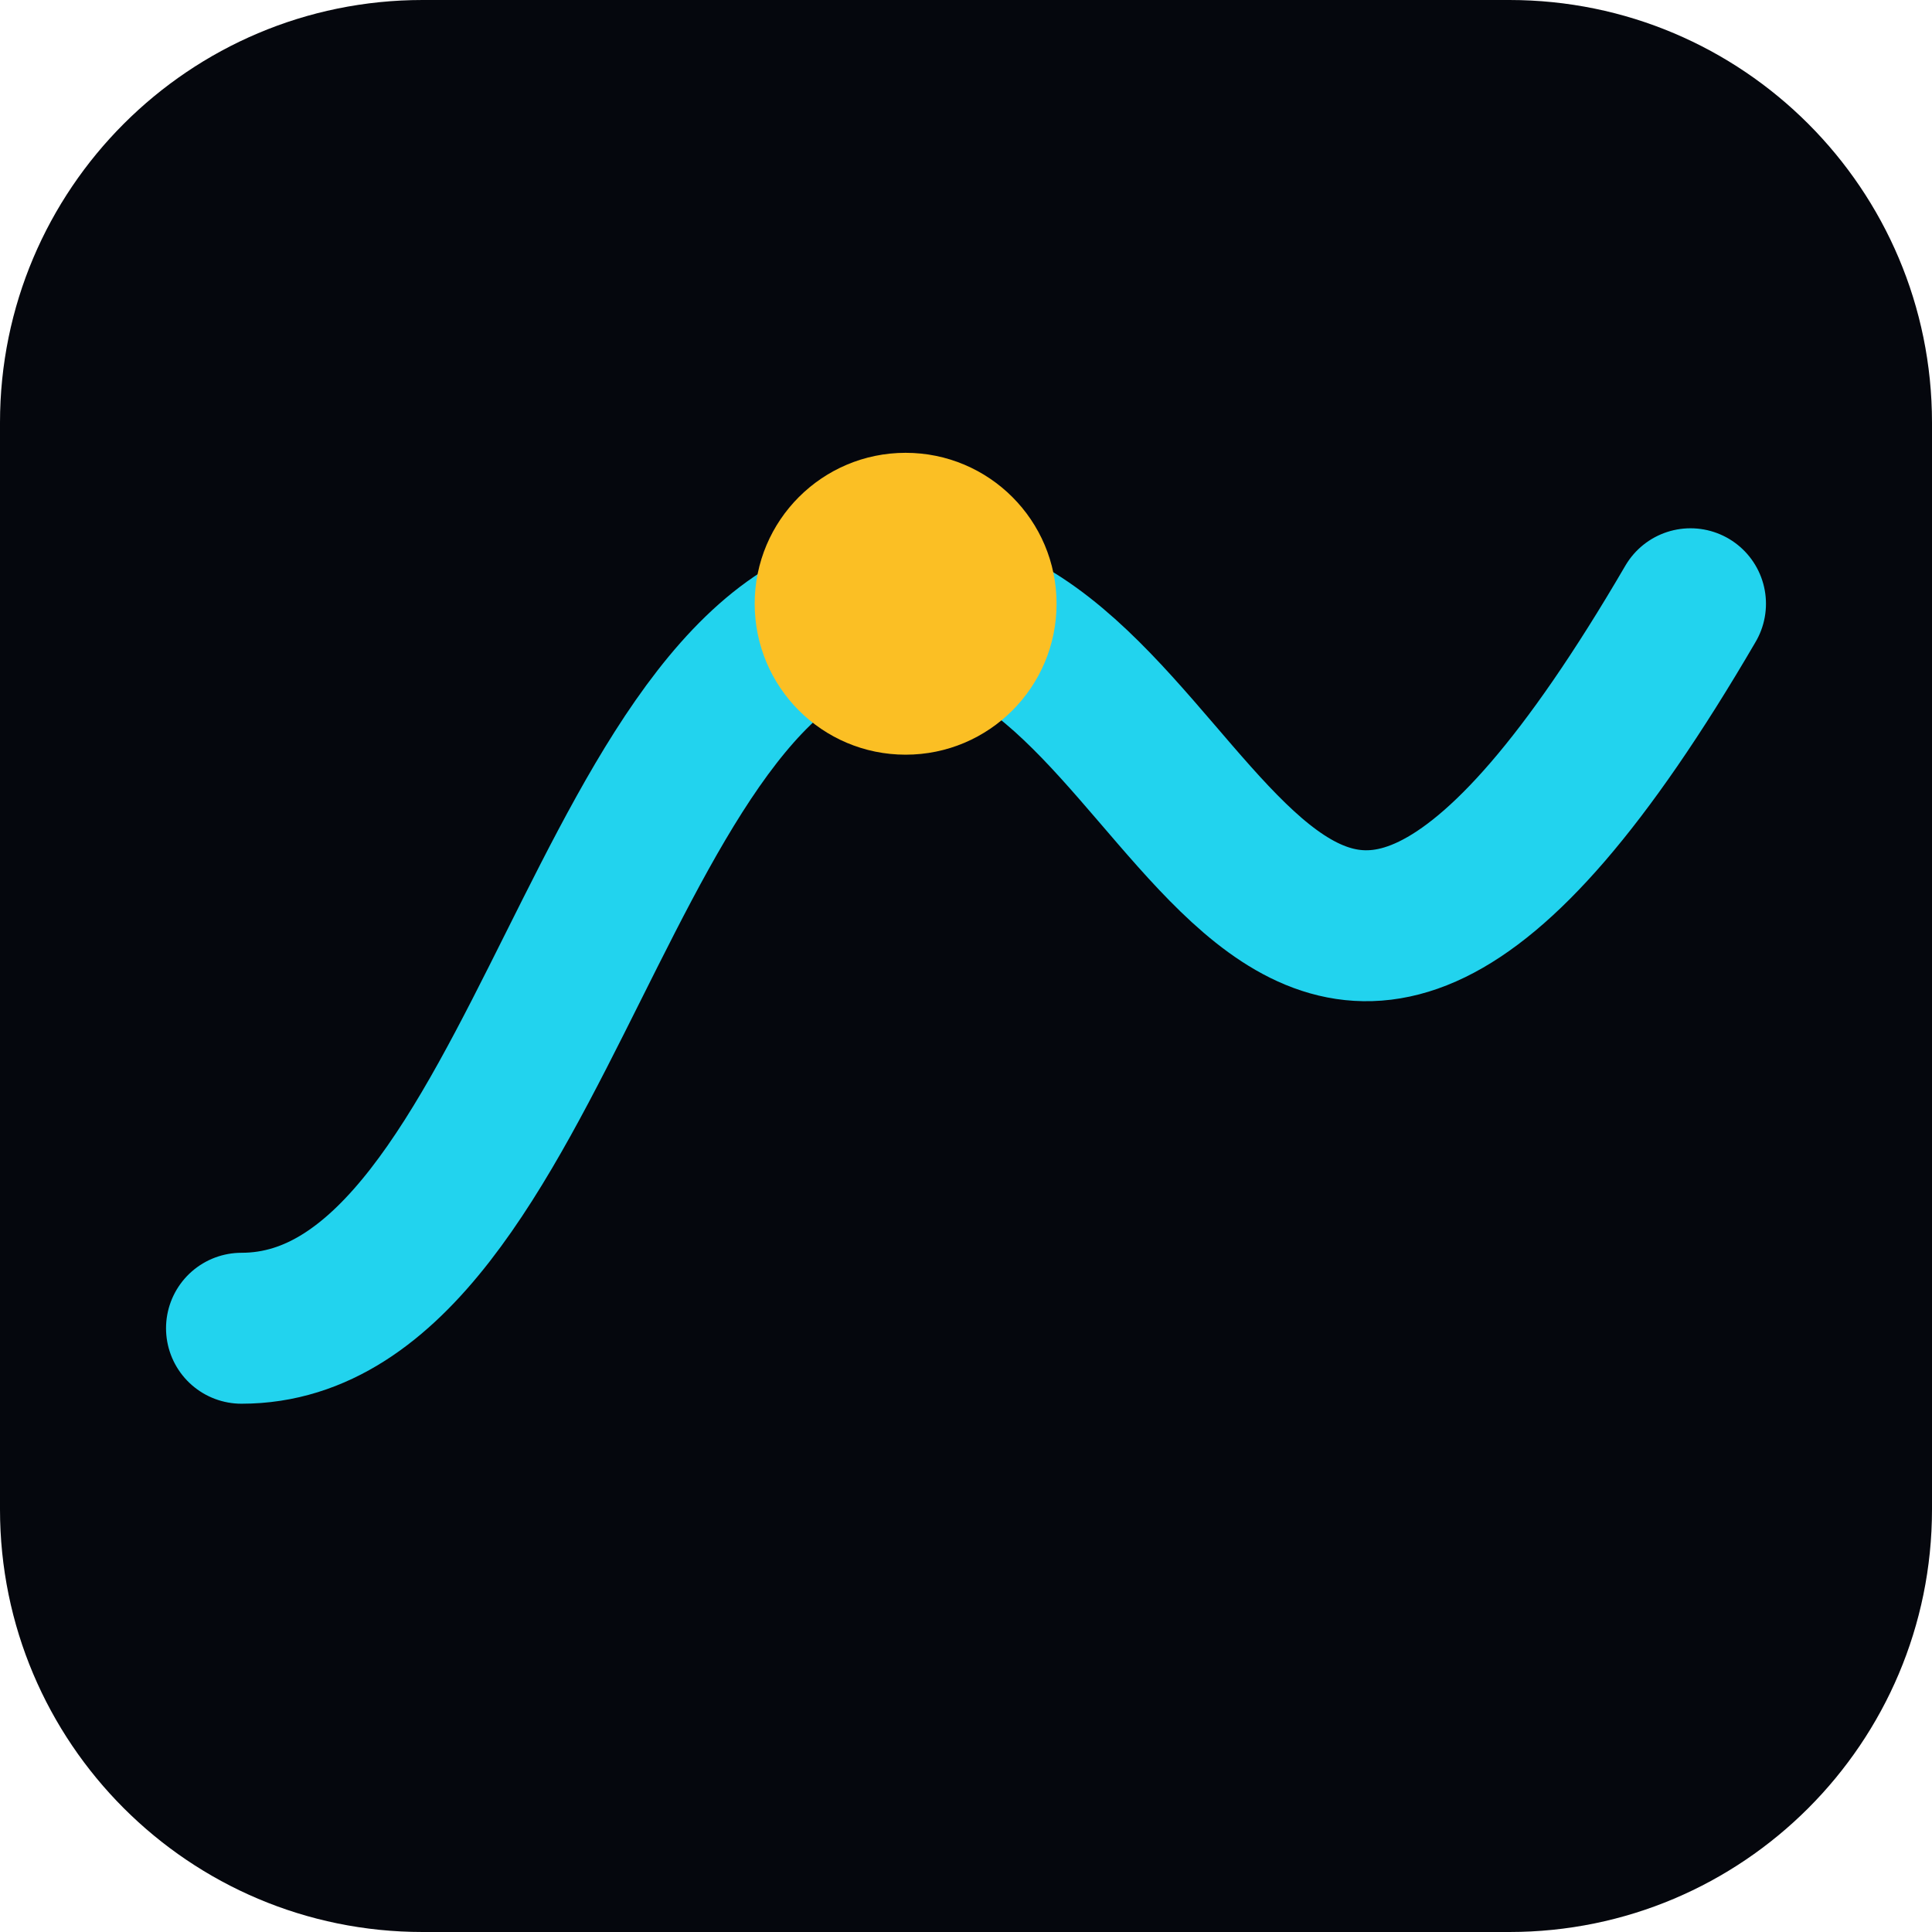
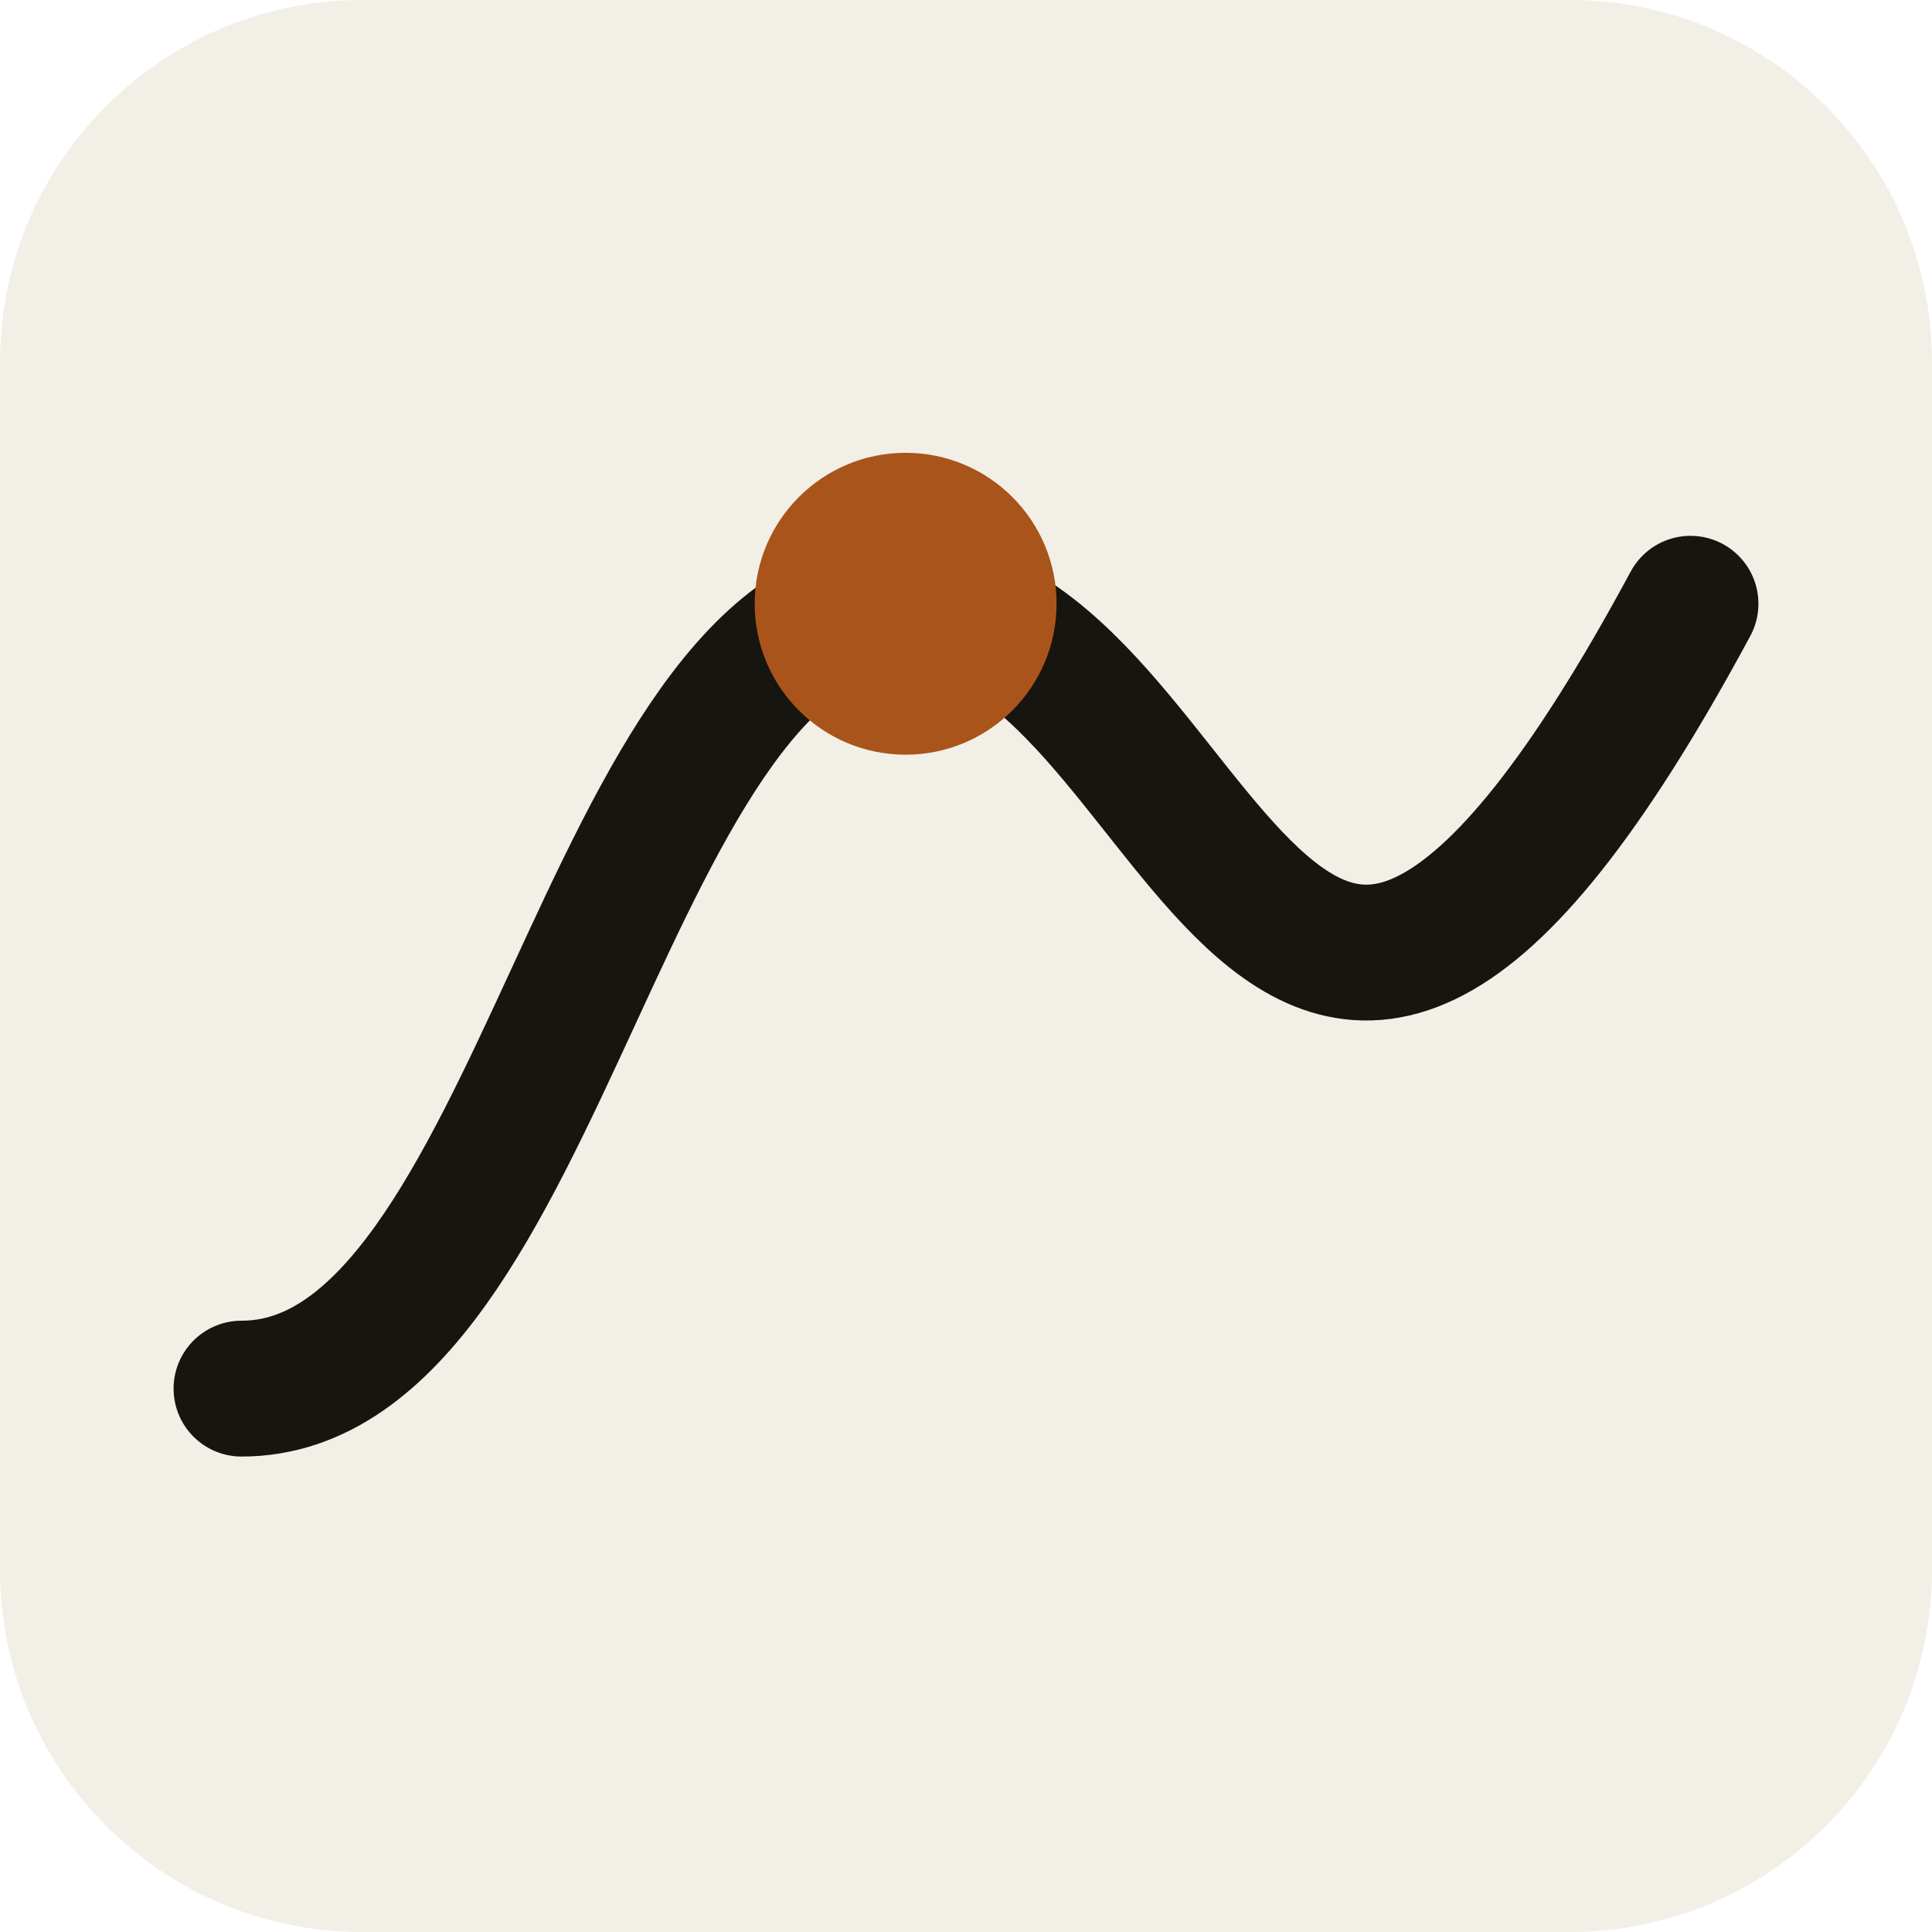
<svg xmlns="http://www.w3.org/2000/svg" viewBox="0 0 64 64">
-   <rect width="64" height="64" rx="14" fill="#05070D" />
-   <path d="M8 44 C 18 44, 20 20, 30 20 S 42 44, 56 20" fill="none" stroke="#22D3EE" stroke-width="5" stroke-linecap="round" />
-   <circle cx="30" cy="20" r="5" fill="#FBBF24" />
+   <rect width="64" height="64" rx="12" fill="#F2EFE7" />
+   <path d="M8 46 C 18 46, 20 20, 30 20 S 42 46, 56 20" fill="none" stroke="#16150F" stroke-width="4.5" stroke-linecap="round" />
+   <circle cx="30" cy="20" r="5" fill="#A9541B" />
</svg>
